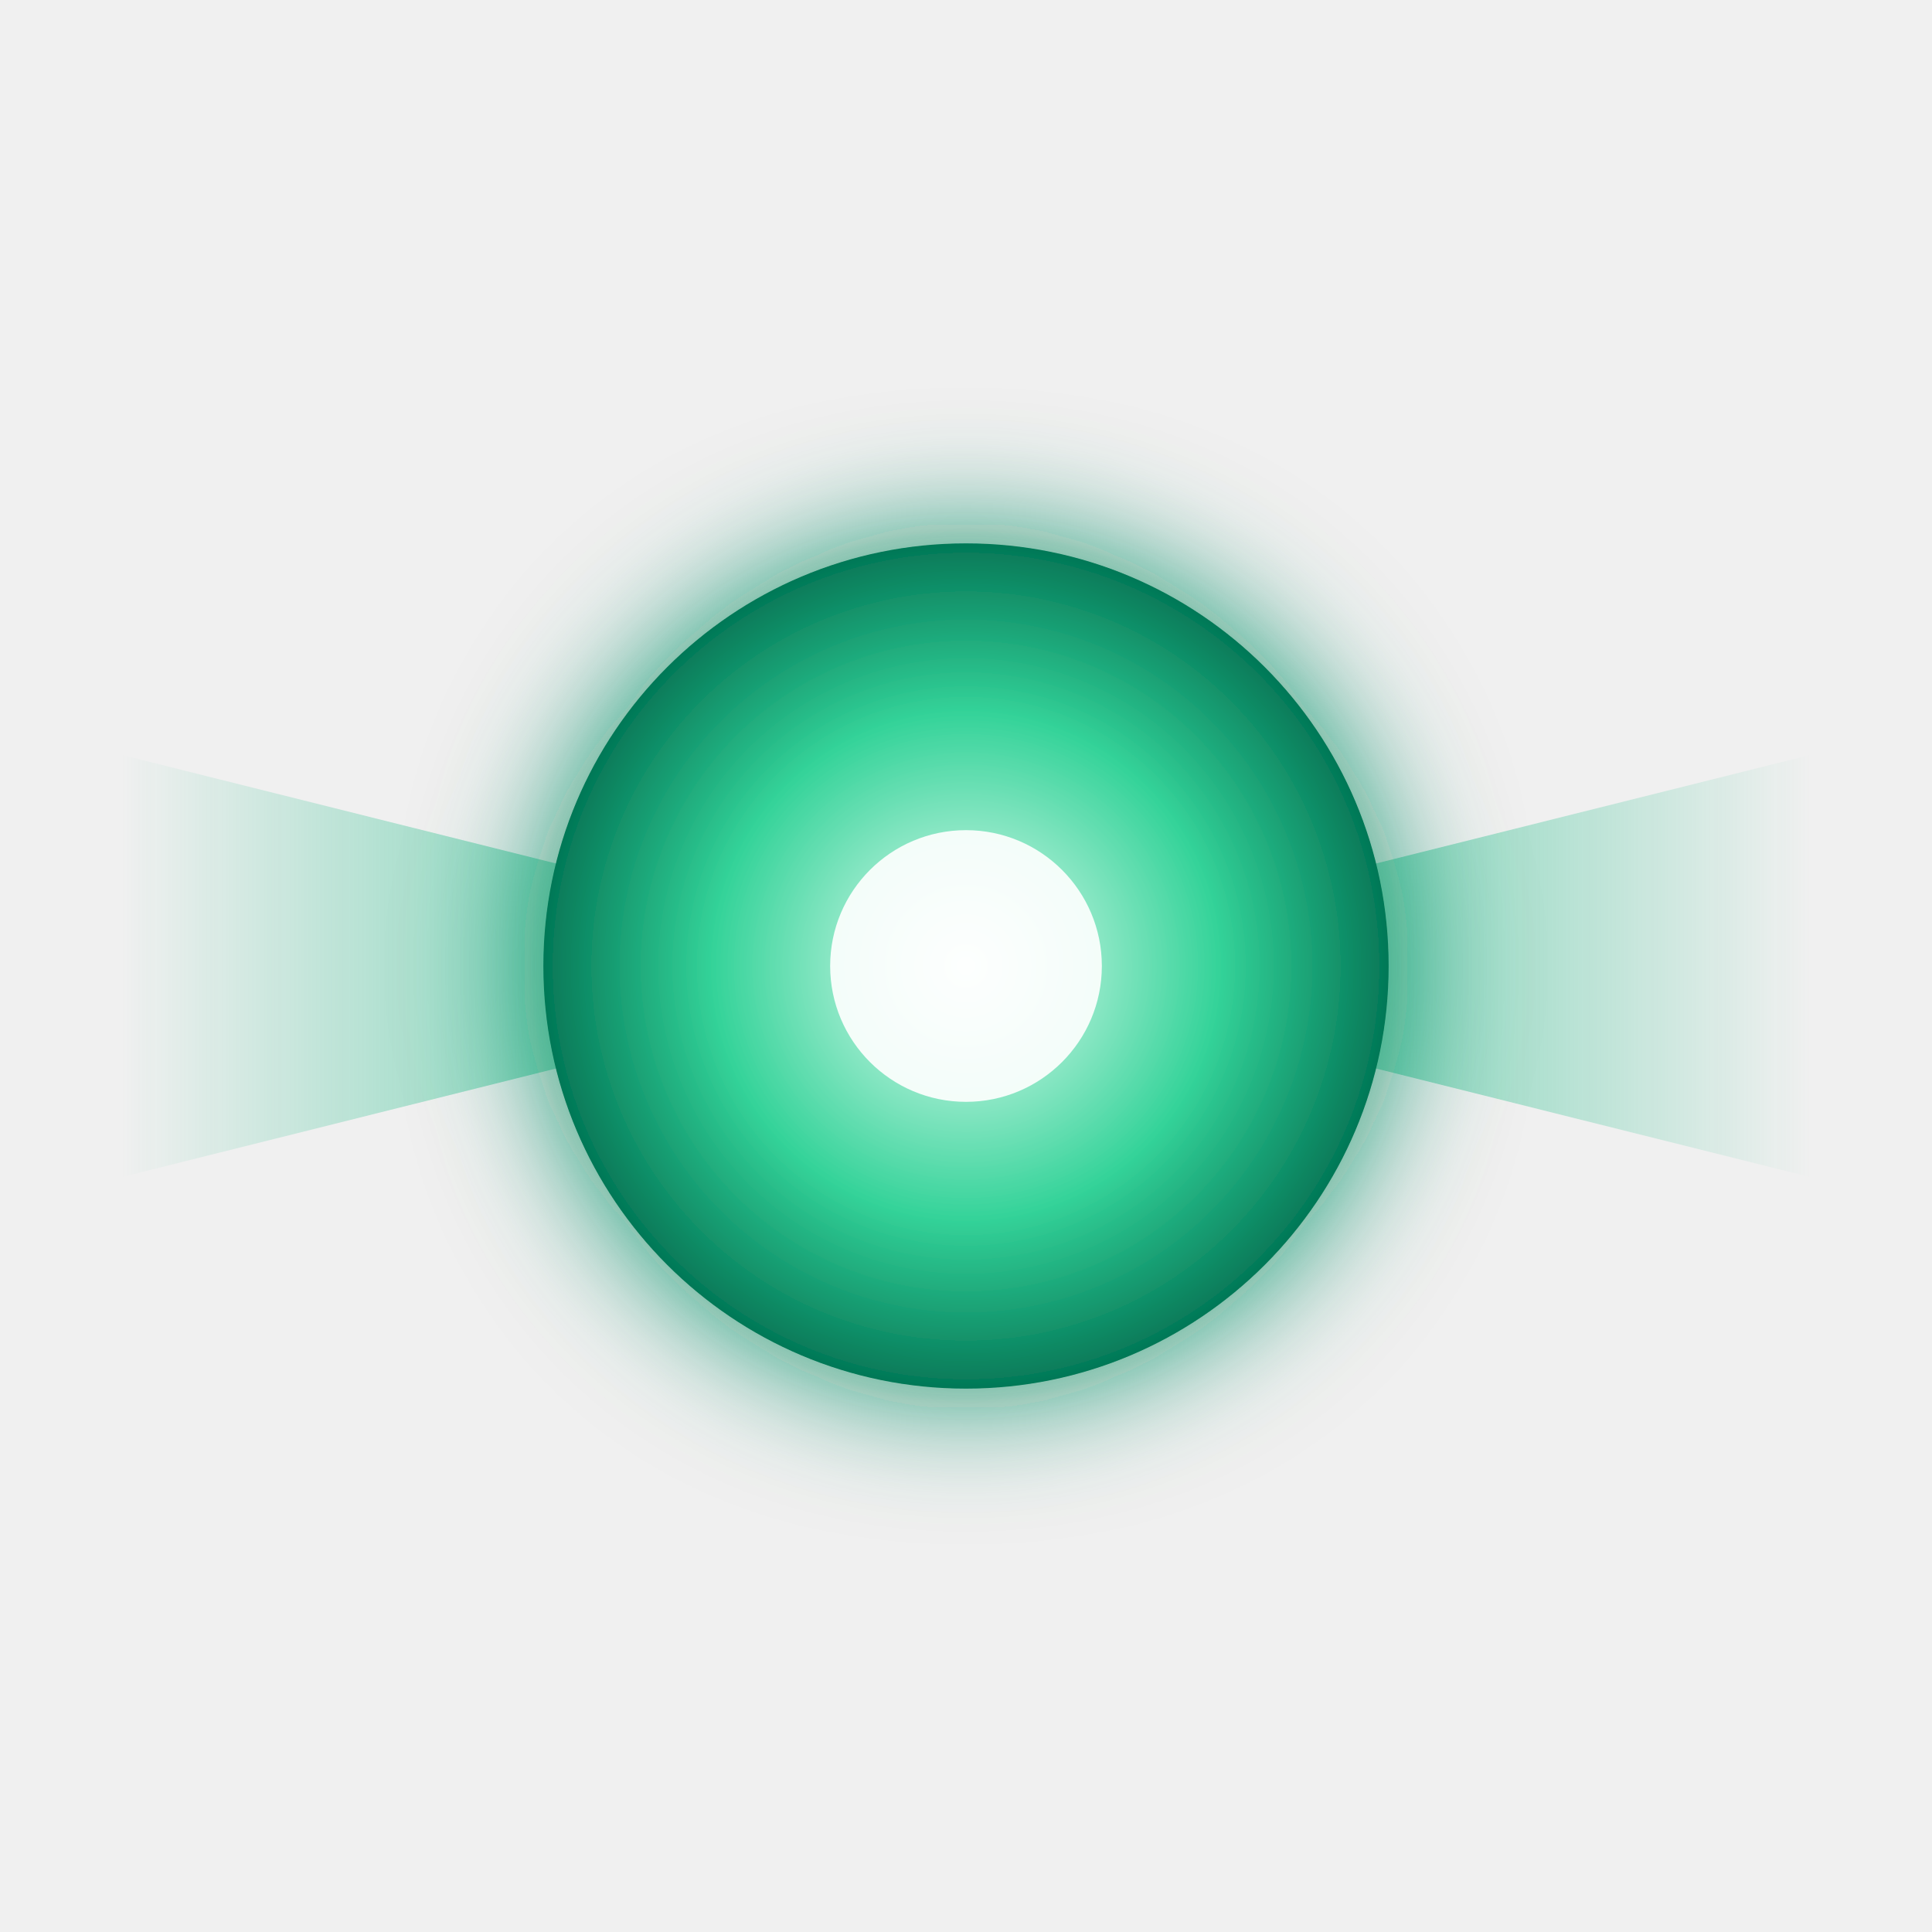
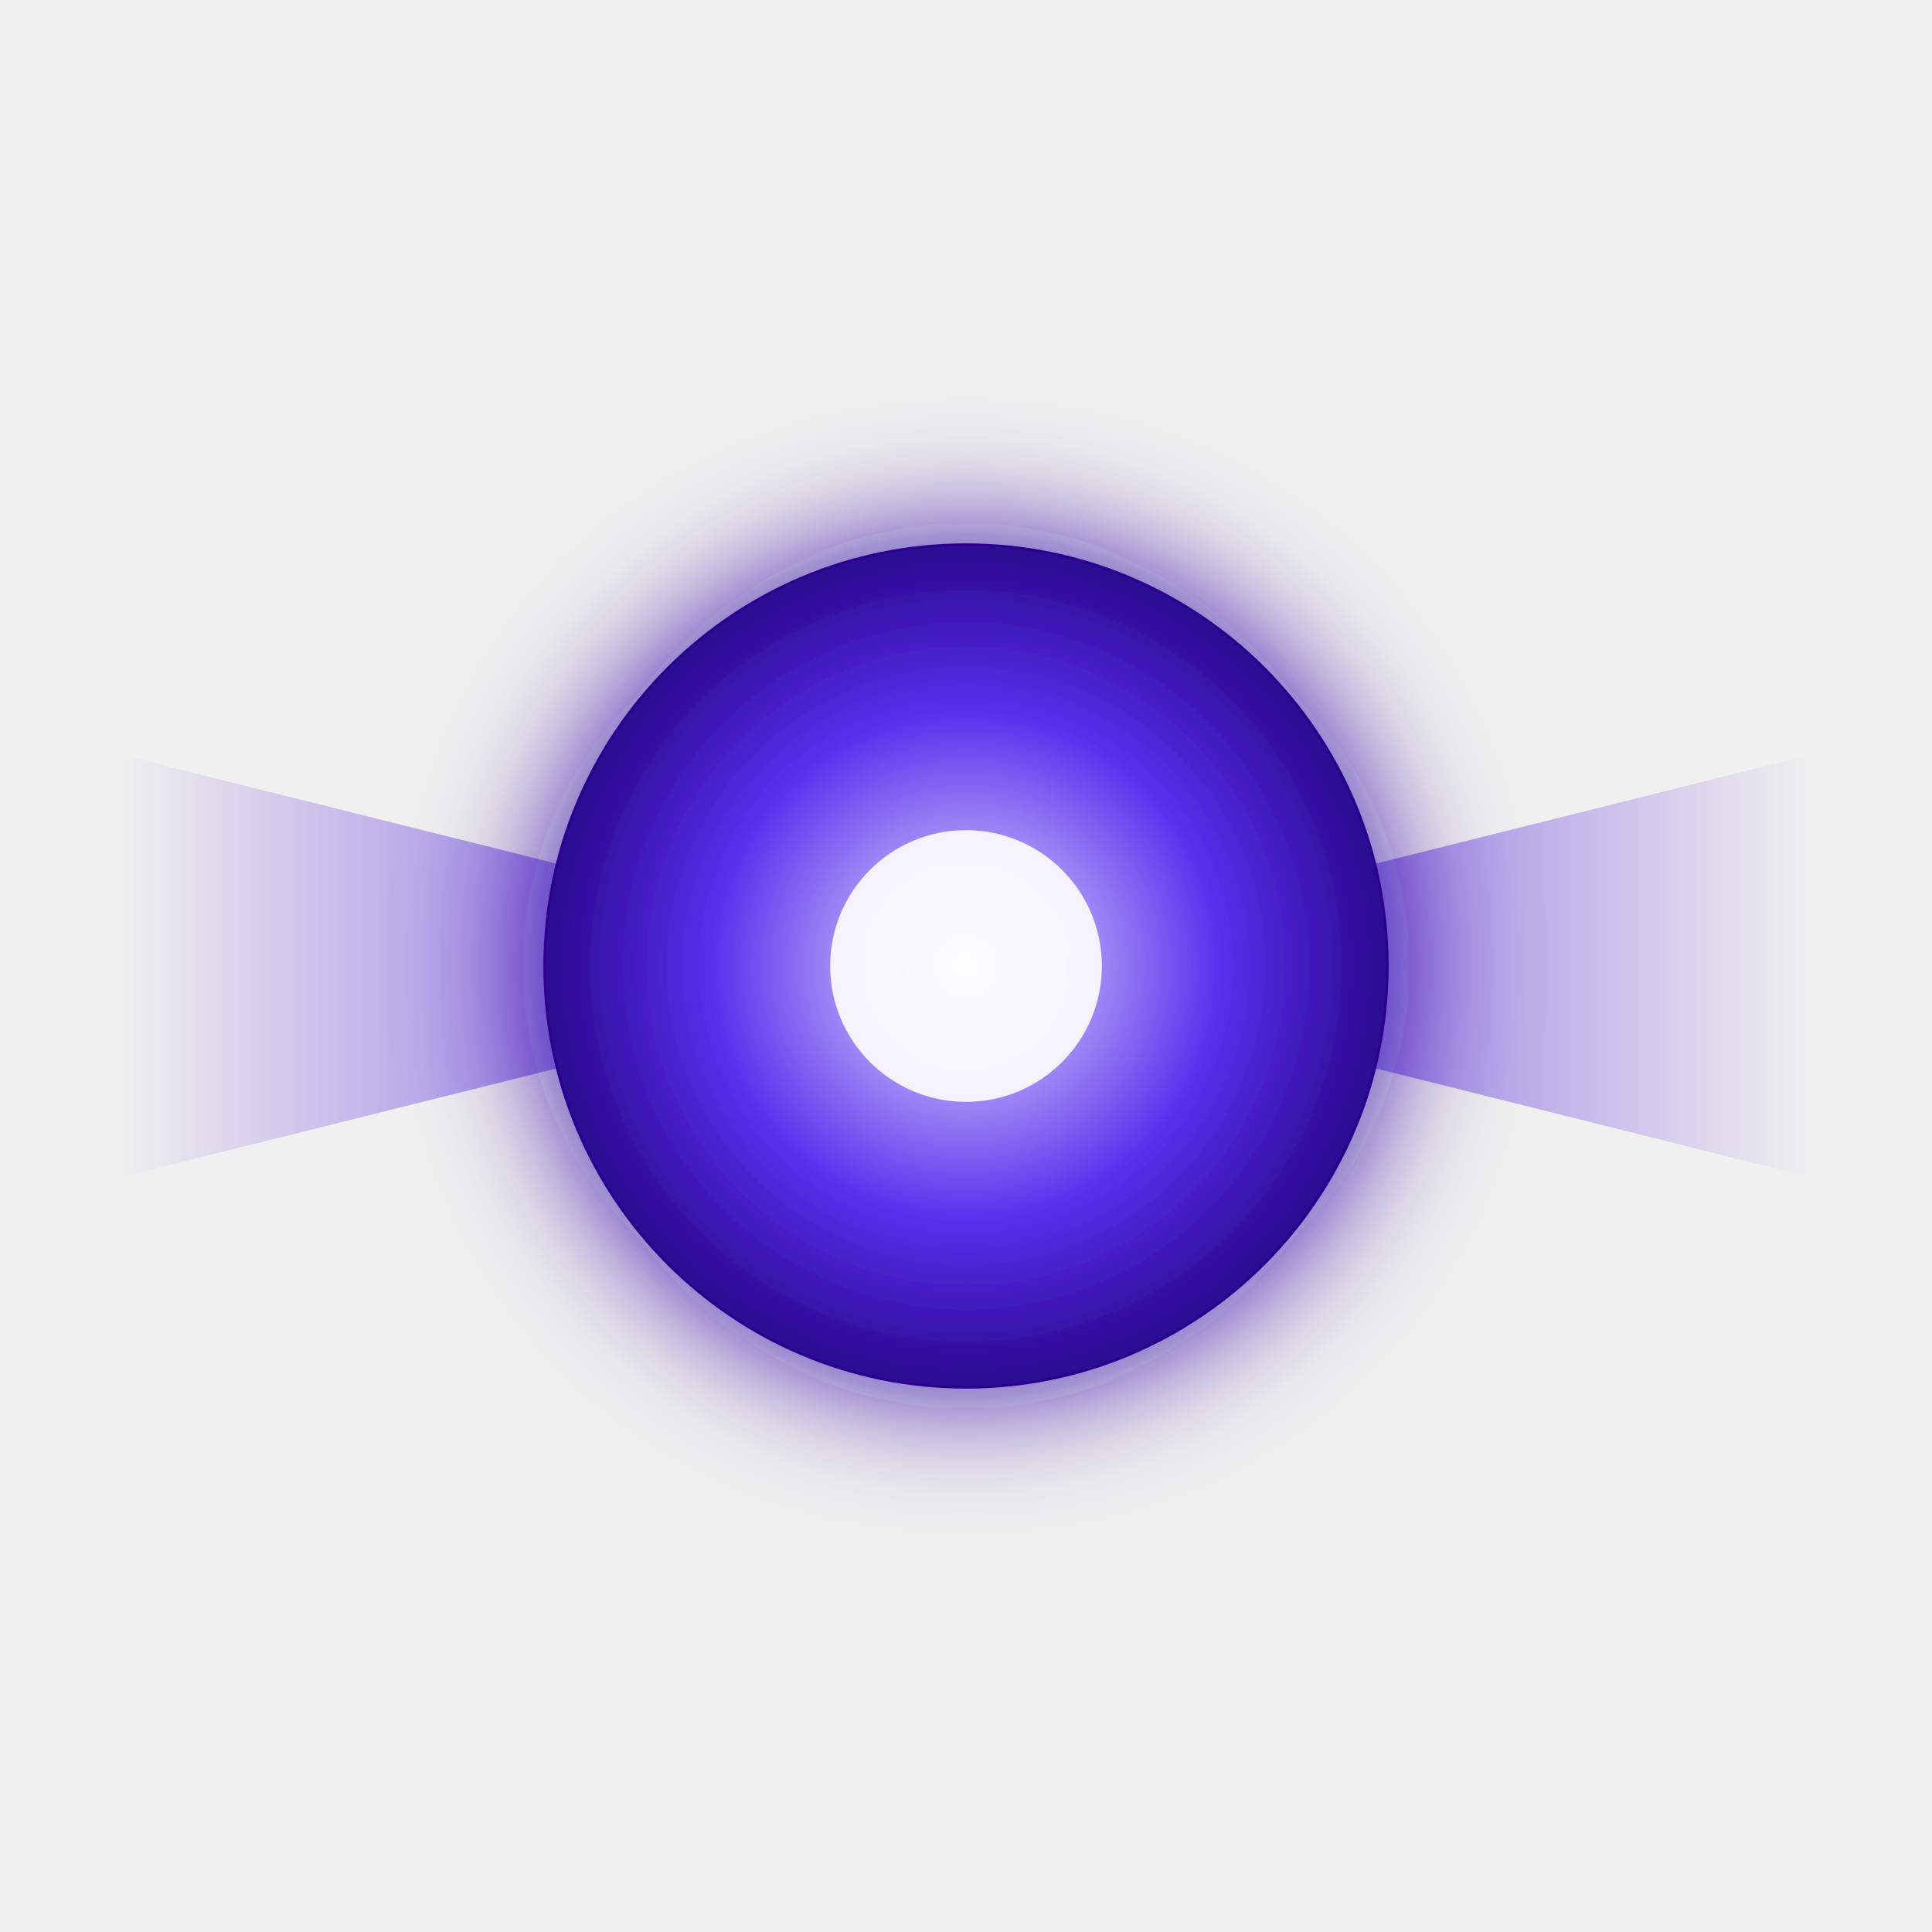
<svg xmlns="http://www.w3.org/2000/svg" viewBox="0 0 64 64">
  <defs>
    <linearGradient id="beamL" x1="1" y1="0" x2="0" y2="0">
-       <stop offset="0%" stop-color="#34D399" stop-opacity="1" />
-       <stop offset="60%" stop-color="#10B981" stop-opacity="0.35" />
-       <stop offset="100%" stop-color="#10B981" stop-opacity="0" />
+       <stop offset="0%" stop-color="#5a30ee" stop-opacity="1" />
+       <stop offset="60%" stop-color="#430cda" stop-opacity="0.35" />
+       <stop offset="100%" stop-color="#430cda" stop-opacity="0" />
    </linearGradient>
    <linearGradient id="beamR" x1="0" y1="0" x2="1" y2="0">
-       <stop offset="0%" stop-color="#34D399" stop-opacity="1" />
-       <stop offset="60%" stop-color="#10B981" stop-opacity="0.35" />
-       <stop offset="100%" stop-color="#10B981" stop-opacity="0" />
+       <stop offset="0%" stop-color="#5a30ee" stop-opacity="1" />
+       <stop offset="60%" stop-color="#430cda" stop-opacity="0.35" />
+       <stop offset="100%" stop-color="#430cda" stop-opacity="0" />
    </linearGradient>
    <radialGradient id="core" cx="0.5" cy="0.5" r="0.5">
-       <stop offset="0%" stop-color="#ECFDF5" />
-       <stop offset="60%" stop-color="#34D399" />
-       <stop offset="100%" stop-color="#047857" />
+       <stop offset="0%" stop-color="#EDE9FE" />
+       <stop offset="60%" stop-color="#5a30ee" />
+       <stop offset="100%" stop-color="#2a068f" />
    </radialGradient>
    <filter id="coreGlow" x="-75%" y="-75%" width="250%" height="250%">
      <feGaussianBlur stdDeviation="2.2" result="blur" />
      <feMerge>
        <feMergeNode in="blur" />
        <feMergeNode in="SourceGraphic" />
      </feMerge>
    </filter>
  </defs>
  <g transform="translate(32,32)">
    <path d="M0 0 L-28 -7 L-28 7 Z" fill="url(#beamL)" />
    <path d="M0 0 L28 -7 L28 7 Z" fill="url(#beamR)" />
    <circle r="14" fill="url(#core)" filter="url(#coreGlow)" />
    <circle r="4.5" fill="#FFFFFF" opacity="0.9" />
  </g>
</svg>
